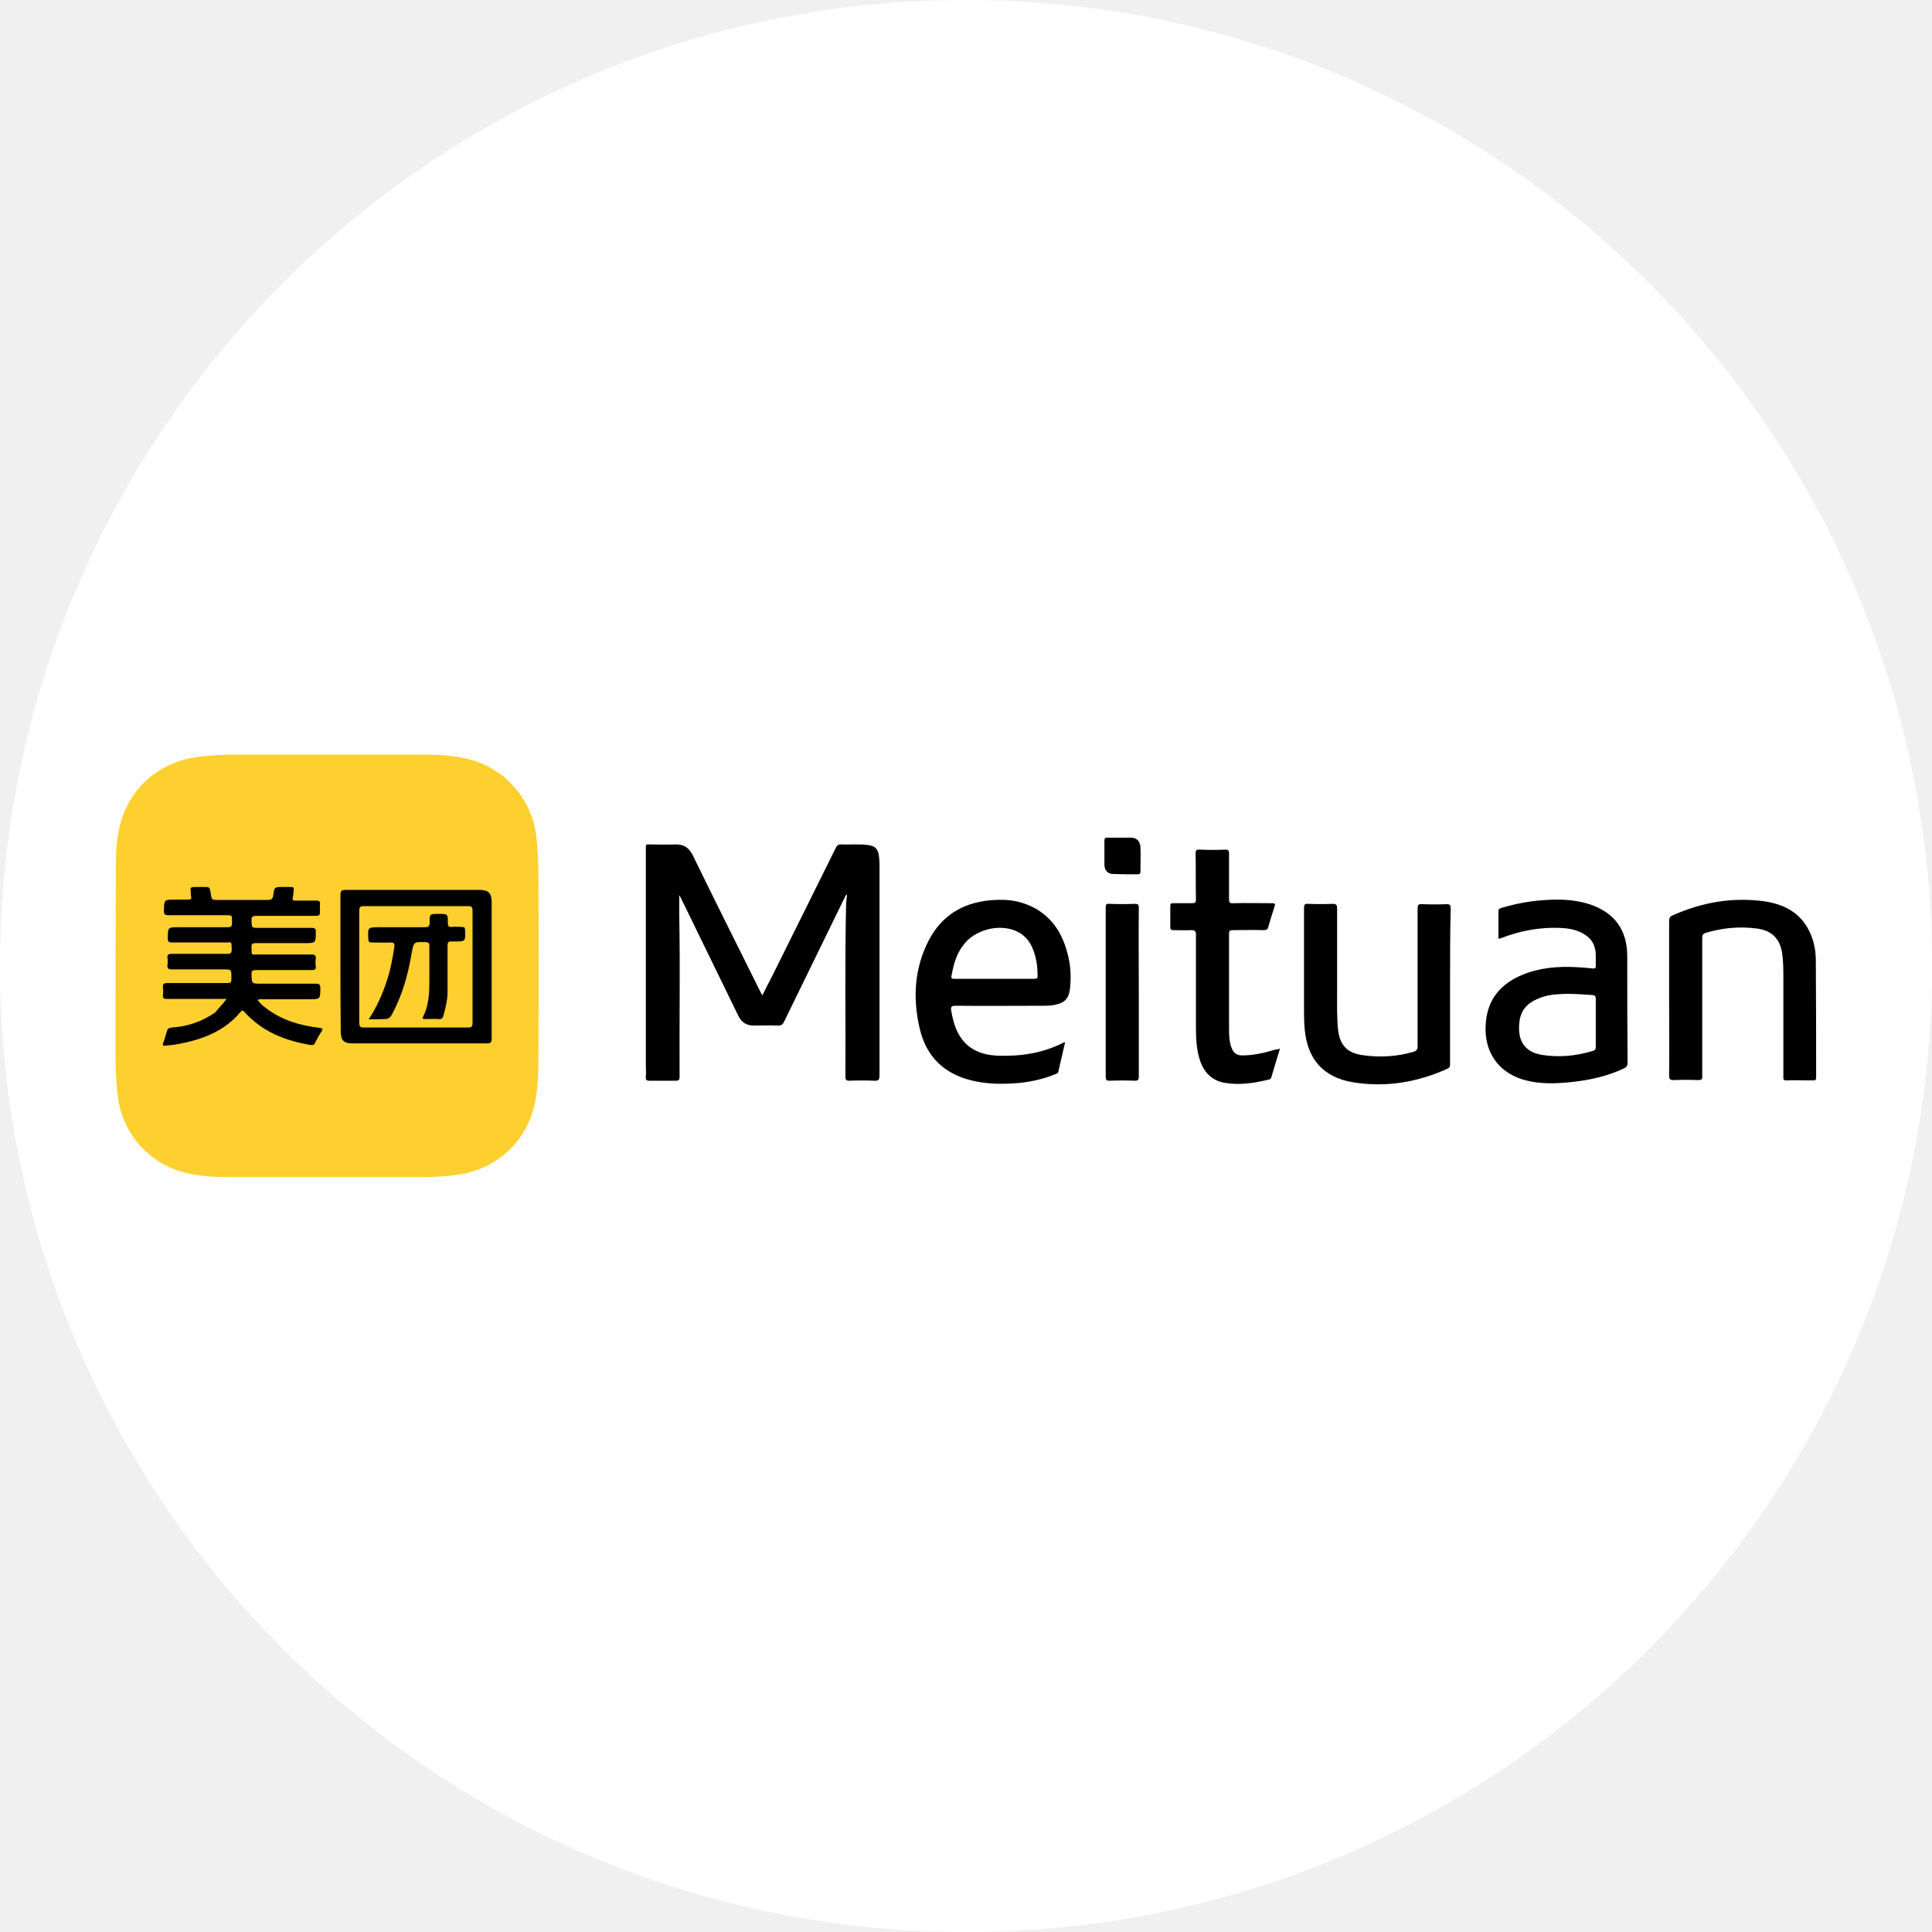
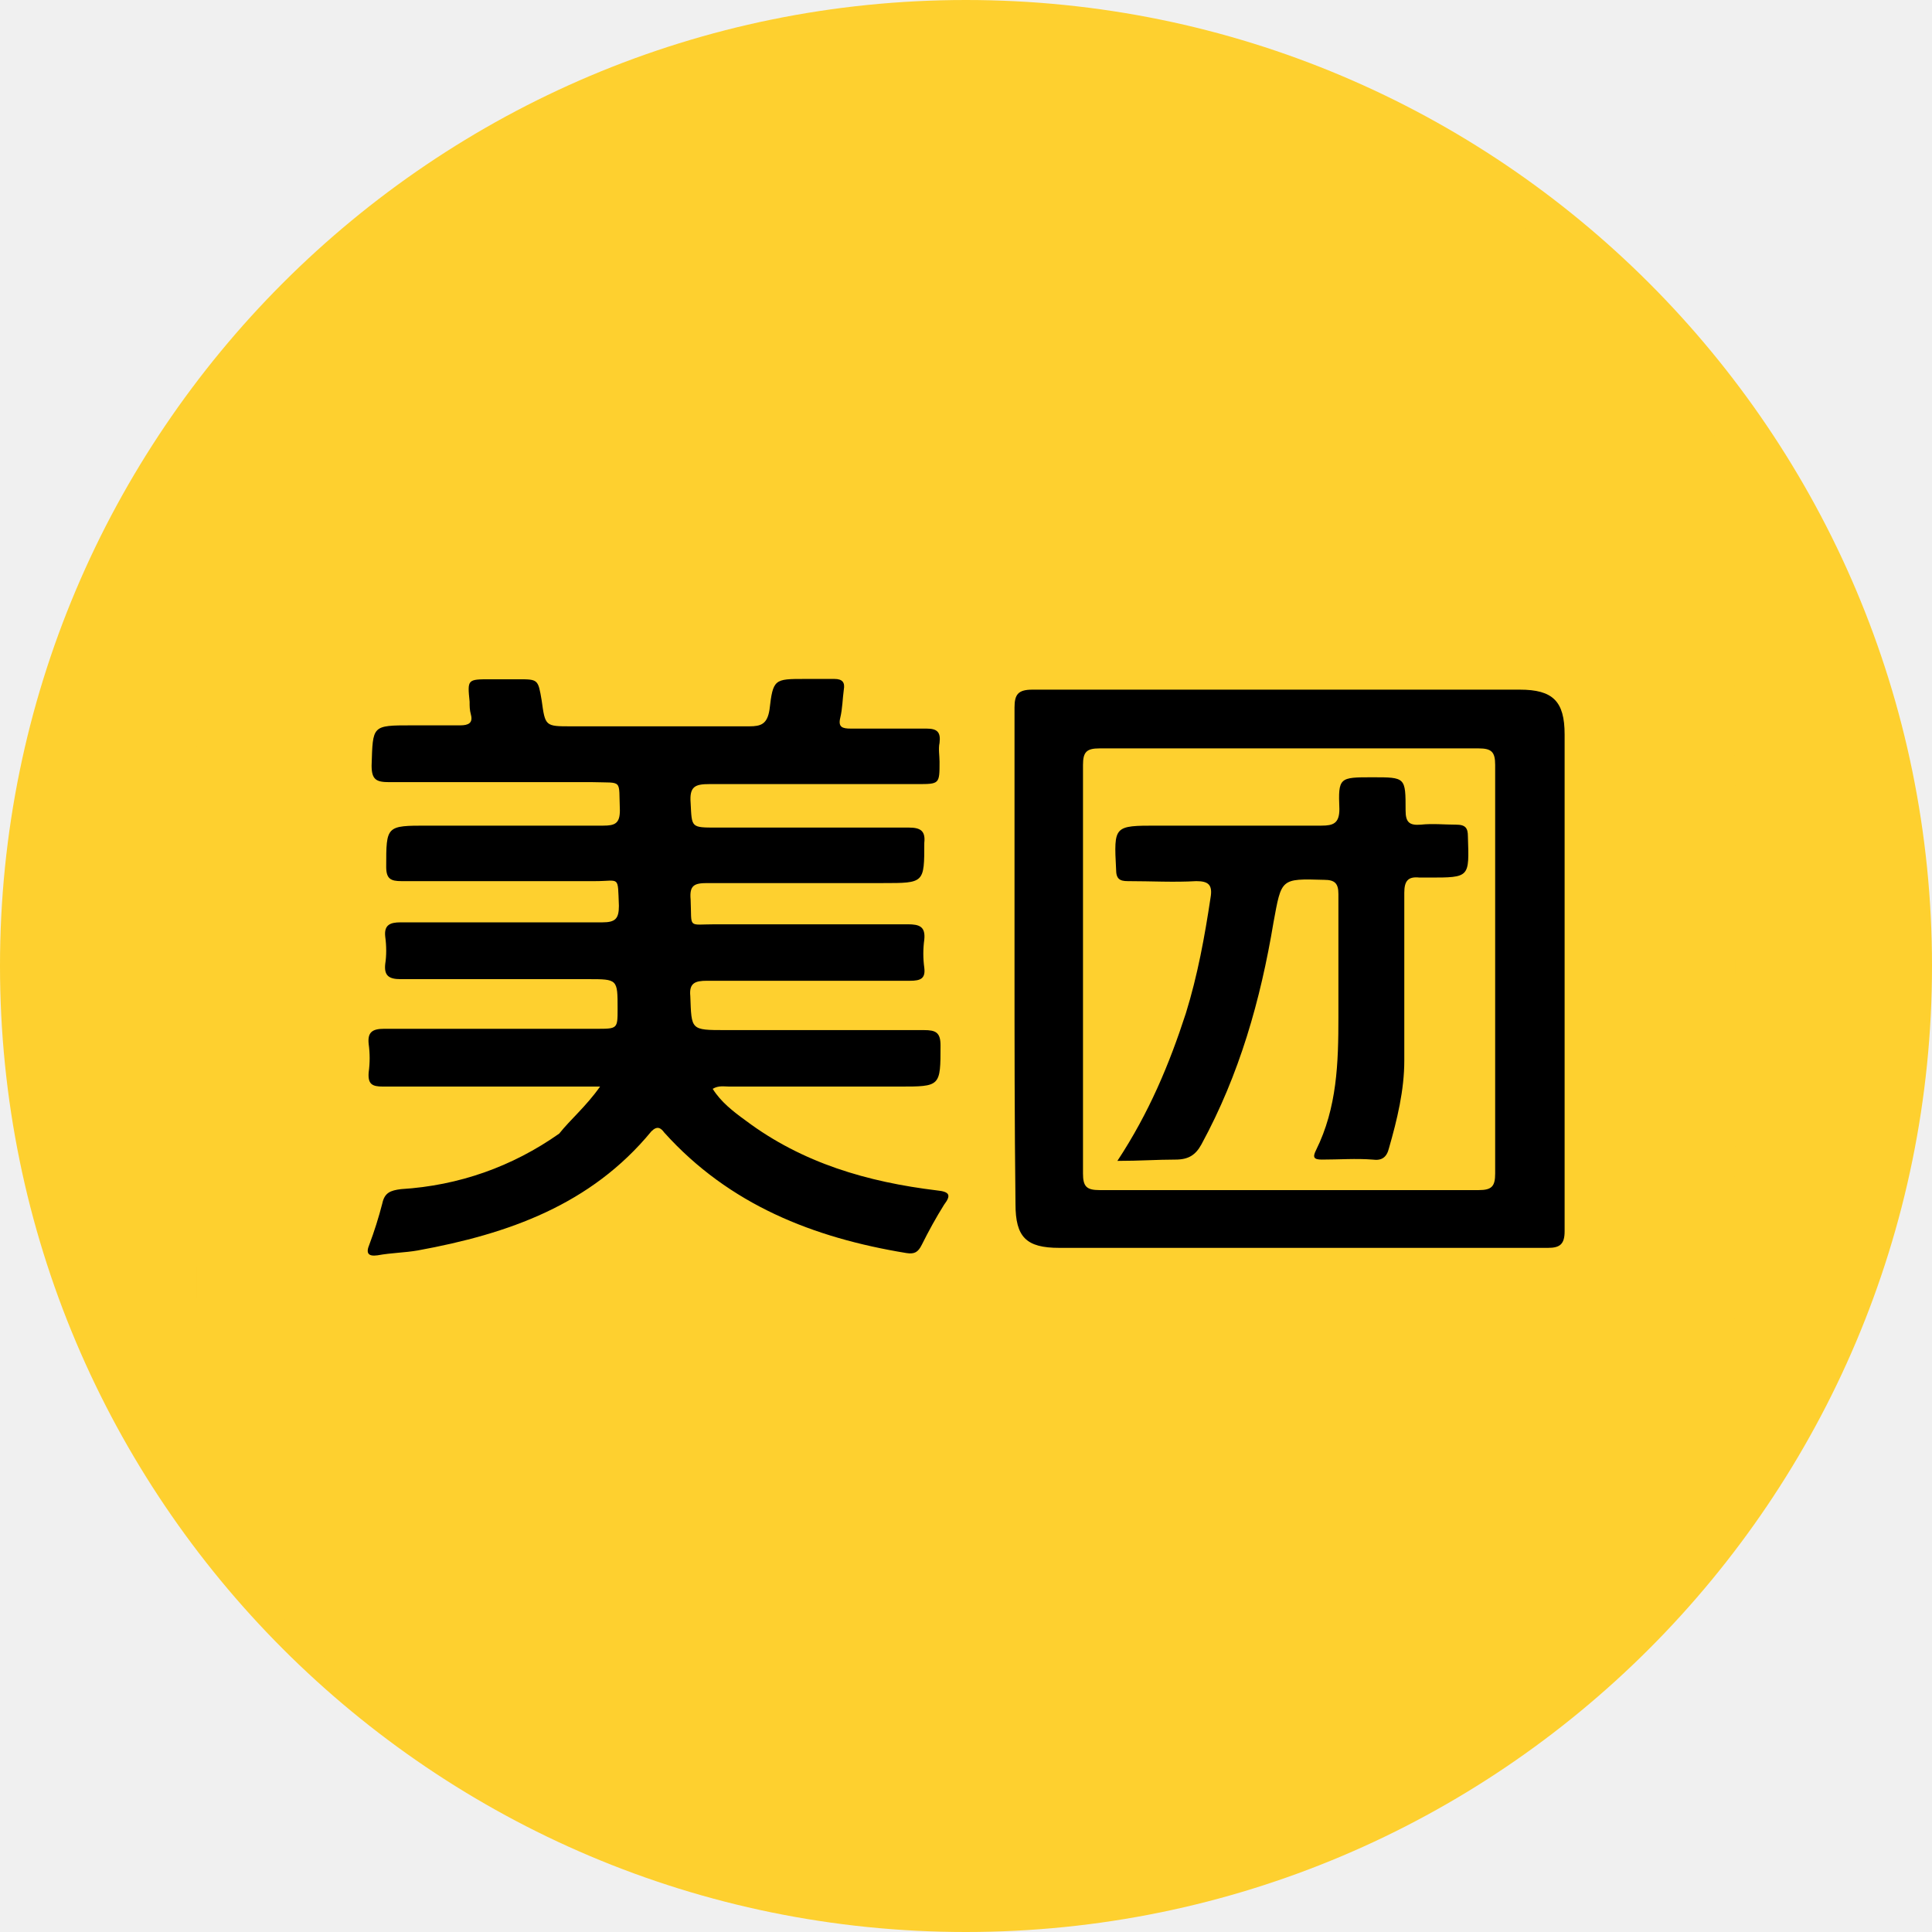
<svg xmlns="http://www.w3.org/2000/svg" version="1.1" id="Layer_1" x="0px" y="0px" viewBox="0 0 595.3 595.3" style="enable-background:new 0 0 595.3 595.3;" xml:space="preserve">
  <style type="text/css">
- 	.st0{fill:#FFFFFF;}
- 	.st1{fill:#FED02F;}
+ 	.st0{fill:#FED02F;}
+ 	.st1{fill:#FFFFFF;}
</style>
-   <path class="st0" d="M297.6,595.3L297.6,595.3C133.3,595.3,0,462,0,297.6v0C0,133.3,133.3,0,297.6,0h0  C462,0,595.3,133.3,595.3,297.6v0C595.3,462,462,595.3,297.6,595.3z" />
+   <path class="st0" d="M297.6,595.3L297.6,595.3C133.3,595.3,0,462,0,297.6l0,0C0,133.3,133.3,0,297.6,0l0,0  C462,0,595.3,133.3,595.3,297.6l0,0C595.3,462,462,595.3,297.6,595.3z" />
+   <path class="st1" d="M584.9,375.9c0.5-2,1.1-4,1.6-6L584.9,375.9z" />
+   <polygon class="st1" points="586.4,369.9 586.4,369.9 586.4,369.9 " />
  <g>
-     <path class="st1" d="M100.7,362.7c-10.1,0-20.3,0-30.4,0c-4.3,0-8.5-0.3-12.7-1.2c-11.2-2.6-19.5-11.6-21.2-23   c-0.6-4.3-0.8-8.6-0.8-12.9c0-19.7,0-39.4,0.1-59.2c0-3.5,0.2-7,0.9-10.5c2.4-12.2,11.6-20.8,23.8-22.6c4.2-0.6,8.4-0.8,12.6-0.8   c19.3,0,38.6,0,57.9,0c4.2,0,8.4,0.3,12.6,1.2c11.5,2.5,20.2,12,21.7,23.7c0.6,4.4,0.7,8.9,0.7,13.4c0.1,17.9,0.1,35.8,0,53.6   c0,5.2,0,10.4-1.1,15.6c-2.5,11.7-11.6,20.1-23.4,21.9c-3.5,0.5-7,0.8-10.5,0.8c-0.2,0-0.3,0-0.5,0   C120.5,362.7,110.6,362.7,100.7,362.7z" />
-     <path d="M209.3,275.8c0,2,0,4.2,0,6.3c0.3,16.6,0,33.2,0.1,49.7c0,0.8-0.2,1.2-1.1,1.2c-2.7,0-5.4,0-8.2,0c-0.9,0-1.2-0.3-1.1-1.2   c0.1-1.3,0-2.7,0-4c0-22,0-44,0-66c0-1.9-0.1-1.6,1.6-1.6c2.5,0,5,0.1,7.5,0c2.6-0.1,4.2,1,5.4,3.4c6.8,14,13.8,27.9,20.7,41.8   c0.2,0.4,0.4,0.8,0.7,1.3c1-2,1.9-3.8,2.9-5.7c6.6-13.2,13.1-26.4,19.7-39.7c0.4-0.8,0.8-1.2,1.8-1.1c2.8,0.1,5.5-0.2,8.3,0.2   c2.1,0.3,2.9,1.2,3.2,3.2c0.1,0.8,0.2,1.7,0.2,2.5c0,21.8,0,43.5,0,65.3c0,1.2-0.3,1.7-1.6,1.6c-2.5-0.1-5.1-0.1-7.7,0   c-0.8,0-1.2-0.2-1.2-1.1c0.1-17.7-0.2-35.3,0.2-53c0-1,0.2-2.1,0.3-3.3c-0.6,0.3-0.6,0.8-0.8,1.1c-6.2,12.7-12.4,25.4-18.6,38.1   c-0.4,0.9-0.9,1.2-1.9,1.2c-2.5-0.1-4.9,0-7.4,0c-2.2,0-3.8-0.9-4.8-3c-5.9-12.1-11.8-24.2-17.7-36.3   C209.6,276.4,209.4,276,209.3,275.8z" />
-     <path d="M514.3,307.7c0-7.9,0-15.9,0-23.8c0-1,0.2-1.5,1.2-1.9c9-4,18.3-5.6,28-4.3c5.6,0.8,10.4,3,13.4,8.1   c1.8,3.1,2.6,6.6,2.6,10.1c0.1,12,0.1,24.1,0.1,36.1c0,0.7-0.2,0.9-0.9,0.9c-2.8,0-5.5-0.1-8.3,0c-1.1,0-0.9-0.7-0.9-1.3   c0-10,0-20,0-30.1c0-2.7,0-5.4-0.4-8c-0.8-4.5-3.3-6.8-7.8-7.4c-5.3-0.7-10.5-0.2-15.6,1.3c-1,0.3-1.2,0.7-1.2,1.7   c0,13.8,0,27.6,0,41.3c0,0.4,0,0.8,0,1.1c0.1,1-0.2,1.3-1.2,1.3c-2.6-0.1-5.1-0.1-7.7,0c-1.1,0-1.3-0.4-1.3-1.4   C514.4,323.7,514.3,315.7,514.3,307.7z" />
-     <path d="M446.8,303.7c0,8,0,16,0,24.1c0,0.7,0,1.1-0.8,1.5c-9.3,4.2-18.9,5.8-29,4.2c-9.2-1.5-14.2-7.1-15-16.5   c-0.2-2.3-0.2-4.6-0.2-6.9c0-10.1,0-20.2,0-30.3c0-1,0.2-1.4,1.3-1.3c2.5,0.1,5,0.1,7.5,0c1.1,0,1.4,0.3,1.4,1.4   c0,8.6,0,17.1,0,25.7c0,3.9-0.1,7.9,0.3,11.8c0.6,4.7,2.8,7,7.4,7.7c5.3,0.8,10.6,0.5,15.8-1c1-0.3,1.3-0.7,1.3-1.8   c0-14.1,0-28.2,0-42.3c0-1.1,0.2-1.5,1.4-1.4c2.5,0.1,5,0.1,7.5,0c1.1,0,1.3,0.3,1.3,1.3C446.8,287.7,446.8,295.7,446.8,303.7z" />
-     <path d="M394.4,323.1c-0.9,3-1.8,5.8-2.6,8.6c-0.1,0.4-0.2,0.8-0.7,0.9c-4.4,1.1-8.9,1.8-13.4,1.1c-4.1-0.6-6.7-3.1-8-7.1   c-1.1-3.4-1.2-6.9-1.2-10.4c0-9.4,0-18.8,0-28.2c0-1.1-0.3-1.4-1.4-1.4c-1.8,0.1-3.7,0-5.5,0c-0.6,0-1-0.1-1-0.9c0-2.2,0-4.4,0-6.6   c0-0.7,0.3-0.8,0.9-0.8c1.9,0,3.9,0,5.8,0c0.9,0,1.2-0.2,1.2-1.2c-0.1-4.7,0-9.4-0.1-14c0-1.2,0.3-1.4,1.4-1.3   c2.6,0.1,5.2,0.1,7.8,0c0.9,0,1.1,0.3,1.1,1.1c0,4.7,0,9.4,0,14.2c0,1,0.3,1.3,1.3,1.2c4-0.1,7.9,0,11.9,0c1,0,1.1,0.2,0.8,1.1   c-0.7,2.1-1.3,4.1-1.9,6.2c-0.2,0.8-0.6,1-1.4,1c-3.2-0.1-6.4,0-9.5,0c-0.8,0-1.2,0.1-1.2,1.1c0,9.9,0,19.8,0,29.7   c0,1.9,0.1,3.8,0.8,5.5c0.6,1.6,1.6,2.3,3.3,2.3c3.5,0,6.9-0.8,10.2-1.8C393.4,323.4,393.8,323.3,394.4,323.1z" />
-     <path d="M350.9,305.8c0,8.6,0,17.3,0,25.9c0,0.9-0.2,1.3-1.2,1.3c-2.6-0.1-5.2-0.1-7.8,0c-1,0-1.2-0.3-1.2-1.2   c0-17.4,0-34.8,0-52.2c0-0.9,0.2-1.2,1.1-1.1c2.6,0.1,5.3,0.1,7.9,0c1,0,1.2,0.3,1.2,1.2C350.8,288.3,350.9,297.1,350.9,305.8z" />
-     <path d="M340.3,262.9c0-1.3,0-2.6,0-3.9c0-0.6,0.2-0.9,0.8-0.9c2.4,0,4.8,0,7.3,0c1.9,0,2.9,1.1,3,3c0.1,2.5,0,5,0,7.5   c0,0.7-0.3,0.8-0.9,0.8c-2.5,0-5,0-7.5-0.1c-1.6,0-2.6-1-2.7-2.7c0-0.1,0-0.2,0-0.3C340.3,265.3,340.3,264.1,340.3,262.9z" />
-     <path d="M69.8,307.8c-2.3,0-4.3,0-6.3,0c-4,0-8,0-12.1,0c-0.9,0-1.3-0.2-1.2-1.2c0.1-0.8,0.1-1.6,0-2.4c-0.1-1,0.3-1.3,1.3-1.3   c6,0,12,0,18,0c1.8,0,1.8,0,1.8-1.7c0-2.5,0-2.5-2.5-2.5c-5.3,0-10.6,0-15.9,0c-1,0-1.4-0.3-1.3-1.3c0.1-0.7,0.1-1.5,0-2.3   c-0.1-1,0.4-1.2,1.3-1.2c5.7,0,11.4,0,17.1,0c1.1,0,1.4-0.3,1.4-1.4c-0.1-2.6,0.1-2.1-2-2.1c-5.5,0-11,0-16.4,0   c-0.9,0-1.3-0.2-1.3-1.2c0-3.5,0-3.5,3.5-3.5c5,0,10,0,14.9,0c1,0,1.4-0.2,1.4-1.3c-0.1-2.7,0.3-2.3-2.3-2.4c-5.7,0-11.5,0-17.2,0   c-1.1,0-1.5-0.2-1.5-1.4c0.1-3.4,0-3.4,3.4-3.4c1.4,0,2.8,0,4.1,0c0.7,0,1.1-0.2,0.9-0.9c-0.1-0.4-0.1-0.7-0.1-1.1   c-0.2-1.9-0.2-1.9,1.8-1.9c0.8,0,1.5,0,2.3,0c1.7,0,1.7,0,2,1.8c0.3,2.2,0.3,2.2,2.5,2.2c5,0,10,0,15.1,0c1,0,1.5-0.2,1.7-1.4   c0.3-2.6,0.4-2.6,3-2.6c0.8,0,1.7,0,2.5,0c0.7,0,0.9,0.3,0.8,0.9c-0.1,0.8-0.1,1.6-0.3,2.4c-0.2,0.8,0.2,0.9,0.9,0.9   c2.1,0,4.3,0,6.4,0c0.9,0,1.2,0.3,1.1,1.2c-0.1,0.5,0,1.1,0,1.6c0,1.9,0,1.9-1.9,1.9c-5.9,0-11.7,0-17.6,0c-1.2,0-1.7,0.2-1.6,1.6   c0.1,2.1,0,2.1,2.2,2.1c5.4,0,10.9,0,16.3,0c1,0,1.4,0.3,1.3,1.3c0,3.4,0,3.4-3.5,3.4c-5,0-10,0-14.9,0c-1.1,0-1.5,0.2-1.4,1.4   c0.1,2.5-0.3,2.1,2.1,2.1c5.4,0,10.9,0,16.3,0c1,0,1.5,0.2,1.4,1.3c-0.1,0.8-0.1,1.6,0,2.4c0.1,0.9-0.3,1.1-1.2,1.1   c-5.7,0-11.5,0-17.2,0c-1,0-1.5,0.2-1.4,1.3c0.1,2.9,0,2.9,3,2.9c5.6,0,11.2,0,16.8,0c1,0,1.4,0.2,1.4,1.3c0,3.5,0,3.5-3.5,3.5   c-4.8,0-9.6,0-14.4,0c-0.4,0-0.9-0.1-1.4,0.2c0.7,1.1,1.7,1.9,2.8,2.7c4.8,3.6,10.3,5.2,16.2,5.9c1.1,0.1,1.2,0.4,0.6,1.2   c-0.7,1.1-1.3,2.2-1.9,3.4c-0.3,0.6-0.6,0.8-1.3,0.7c-7.9-1.3-15-4.1-20.5-10.2c-0.3-0.4-0.6-0.6-1.1-0.1   c-5.1,6.2-12.1,8.7-19.8,10.1c-1.1,0.2-2.2,0.2-3.4,0.4c-0.8,0.1-1-0.2-0.7-0.9c0.4-1.1,0.8-2.3,1.1-3.5c0.2-0.9,0.7-1.1,1.6-1.2   c4.9-0.3,9.4-1.9,13.4-4.7C67.3,310.6,68.6,309.5,69.8,307.8z" />
-     <path d="M104.9,297c0-7.1,0-14.2,0-21.3c0-1.1,0.3-1.5,1.5-1.5c13.8,0,27.5,0,41.3,0c2.8,0,3.8,1,3.8,3.8c0,14,0,28.1,0,42.1   c0,1.1-0.4,1.4-1.4,1.4c-13.8,0-27.6,0-41.4,0c-2.8,0-3.7-0.9-3.7-3.7C104.9,310.9,104.9,303.9,104.9,297z" />
-     <path d="M328.9,293.7c-1.9-7.4-6.1-12.9-13.6-15.4c-3.3-1.1-6.7-1.2-10.2-0.9c-8.5,0.8-14.9,4.7-18.9,12.3   c-4.5,8.7-5,17.9-2.8,27.3c2,8.5,7.4,13.8,15.9,15.9c4.8,1.2,9.7,1.2,14.6,0.8c3.9-0.4,7.6-1.2,11.2-2.7c0.4-0.2,0.9-0.2,1-0.8   c0.7-3,1.4-6,2.1-9.1c-0.3,0.1-0.5,0.2-0.6,0.2c-6.3,3.2-13,4.2-19.9,4c-5.3-0.2-9.7-1.9-12.4-6.8c-1.2-2.2-1.8-4.7-2.2-7.1   c-0.2-1.1,0-1.5,1.3-1.5c8.9,0.1,17.8,0,26.7,0c1.3,0,2.7,0,4-0.3c3-0.6,4.3-2,4.6-5.1C330.1,300.9,329.9,297.3,328.9,293.7z    M318.7,301.6c-4.1,0-8.2,0-12.3,0c-4.1,0-8.2,0-12.3,0c-0.8,0-1.1-0.1-0.9-1c0.6-3.4,1.5-6.7,3.7-9.5c3.5-4.6,10.7-6.5,16-4.3   c2.6,1.1,4.3,3,5.3,5.5c1.1,2.6,1.5,5.4,1.5,8.2C319.8,301.4,319.5,301.6,318.7,301.6z" />
-     <path d="M501.4,294.6c0-8.1-4-13.5-11.7-16c-2.8-0.9-5.7-1.3-8.6-1.4c-6.2-0.1-12.3,0.7-18.3,2.5c-0.6,0.2-1.1,0.3-1.1,1.1   c0,2.8,0,5.6,0,8.4c0.4,0.1,0.7-0.1,1-0.2c5.7-2.2,11.6-3.3,17.8-3.1c2.4,0.1,4.7,0.4,6.8,1.5c2.9,1.4,4.4,3.7,4.4,7   c0,1,0,2.1,0,3.1c0.1,0.8-0.3,1-1,0.9c-1.7-0.2-3.4-0.3-5.1-0.4c-5.7-0.3-11.3,0.2-16.6,2.4c-6.7,2.8-10.7,7.6-11.2,15   c-0.7,8.7,4,15.4,12.4,17.5c4.7,1.2,9.4,1,14.1,0.5c5.6-0.6,11-1.8,16.1-4.2c0.8-0.4,1.1-0.9,1.1-1.8   C501.4,316.6,501.4,305.6,501.4,294.6z M491.7,315.1c0,2.5,0,4.9,0,7.4c0,0.7-0.2,1.1-0.9,1.3c-5.2,1.6-10.5,2.1-15.9,1.2   c-5.7-1-7.4-5.1-6.7-10.3c0.4-3.3,2.3-5.5,5.3-6.8c2.3-1.1,4.9-1.5,7.4-1.6c3.3-0.2,6.5,0.1,9.8,0.3c0.8,0.1,1,0.4,1,1.2   C491.7,310.1,491.7,312.6,491.7,315.1z" />
-     <path class="st1" d="M145.6,297.9c0,5.8,0,11.5,0,17.3c0,1.1-0.3,1.4-1.4,1.4c-10.7,0-21.4,0-32.1,0c-1.1,0-1.4-0.3-1.4-1.4   c0-11.5,0-23.1,0-34.6c0-1.1,0.3-1.4,1.4-1.4c10.7,0,21.4,0,32.1,0c1.1,0,1.4,0.3,1.4,1.4C145.6,286.4,145.6,292.1,145.6,297.9z" />
-     <path d="M113.6,314.1c2.7-4.1,4.4-8.2,5.8-12.5c1-3.2,1.6-6.5,2.1-9.8c0.2-1.1-0.2-1.4-1.2-1.4c-1.9,0.1-3.8,0-5.8,0   c-0.7,0-1-0.2-1-1c-0.2-3.7-0.2-3.7,3.5-3.7c4.6,0,9.3,0,13.9,0c1,0,1.5-0.2,1.5-1.4c-0.1-2.7,0-2.7,2.8-2.7c2.8,0,2.8,0,2.8,2.8   c0,1,0.3,1.3,1.3,1.2c1-0.1,2,0,3,0c0.8,0,1,0.3,1,1c0.1,3.5,0.2,3.5-3.3,3.5c-0.3,0-0.5,0-0.8,0c-1-0.1-1.3,0.3-1.3,1.3   c0,4.7,0,9.4,0,14.2c0,2.5-0.6,5-1.3,7.4c-0.2,0.8-0.6,1.1-1.4,1c-1.4-0.1-2.8,0-4.3,0c-0.7,0-0.8-0.2-0.5-0.8   c1.8-3.6,1.9-7.4,1.9-11.3c0-3.5,0-6.9,0-10.4c0-0.9-0.3-1.2-1.2-1.2c-3.7-0.1-3.6-0.1-4.3,3.6c-1.1,6.6-2.9,12.9-6.1,18.8   c-0.5,0.9-1.1,1.3-2.2,1.3C117,314,115.5,314.1,113.6,314.1z" />
+     <path class="st0" d="M297.3,534.5c-36.7,0-73.8,0-110.6,0c-15.6,0-30.9-1.1-46.2-4.4c-40.7-9.5-70.9-42.2-77.1-83.7   c-2.2-15.6-2.9-31.3-2.9-46.9c0-71.7,0-143.3,0.4-215.4c0-12.7,0.7-25.5,3.3-38.2c8.7-44.4,42.2-75.7,86.6-82.2   c15.3-2.2,30.6-2.9,45.8-2.9c70.2,0,140.4,0,210.6,0c15.3,0,30.6,1.1,45.8,4.4c41.8,9.1,73.5,43.7,78.9,86.2   c2.2,16,2.5,32.4,2.5,48.7c0.4,65.1,0.4,130.2,0,195c0,18.9,0,37.8-4,56.7c-9.1,42.6-42.2,73.1-85.1,79.7   c-12.7,1.8-25.5,2.9-38.2,2.9c-0.7,0-1.1,0-1.8,0C369.4,534.5,333.3,534.5,297.3,534.5z" />
+     <path d="M184.9,334.8c-8.4,0-15.6,0-22.9,0c-14.6,0-29.1,0-44,0c-3.3,0-4.7-0.7-4.4-4.4c0.4-2.9,0.4-5.8,0-8.7   c-0.4-3.6,1.1-4.7,4.7-4.7c21.8,0,43.7,0,65.5,0c6.5,0,6.5,0,6.5-6.2c0-9.1,0-9.1-9.1-9.1c-19.3,0-38.6,0-57.8,0   c-3.6,0-5.1-1.1-4.7-4.7c0.4-2.5,0.4-5.5,0-8.4c-0.4-3.6,1.5-4.4,4.7-4.4c20.7,0,41.5,0,62.2,0c4,0,5.1-1.1,5.1-5.1   c-0.4-9.5,0.4-7.6-7.3-7.6c-20,0-40,0-59.7,0c-3.3,0-4.7-0.7-4.7-4.4c0-12.7,0-12.7,12.7-12.7c18.2,0,36.4,0,54.2,0   c3.6,0,5.1-0.7,5.1-4.7c-0.4-9.8,1.1-8.4-8.4-8.7c-20.7,0-41.8,0-62.6,0c-4,0-5.5-0.7-5.5-5.1c0.4-12.4,0-12.4,12.4-12.4   c5.1,0,10.2,0,14.9,0c2.5,0,4-0.7,3.3-3.3c-0.4-1.5-0.4-2.5-0.4-4c-0.7-6.9-0.7-6.9,6.5-6.9c2.9,0,5.5,0,8.4,0c6.2,0,6.2,0,7.3,6.5   c1.1,8,1.1,8,9.1,8c18.2,0,36.4,0,54.9,0c3.6,0,5.5-0.7,6.2-5.1c1.1-9.5,1.5-9.5,10.9-9.5c2.9,0,6.2,0,9.1,0c2.5,0,3.3,1.1,2.9,3.3   c-0.4,2.9-0.4,5.8-1.1,8.7c-0.7,2.9,0.7,3.3,3.3,3.3c7.6,0,15.6,0,23.3,0c3.3,0,4.4,1.1,4,4.4c-0.4,1.8,0,4,0,5.8   c0,6.9,0,6.9-6.9,6.9c-21.5,0-42.6,0-64,0c-4.4,0-6.2,0.7-5.8,5.8c0.4,7.6,0,7.6,8,7.6c19.6,0,39.7,0,59.3,0c3.6,0,5.1,1.1,4.7,4.7   c0,12.4,0,12.4-12.7,12.4c-18.2,0-36.4,0-54.2,0c-4,0-5.5,0.7-5.1,5.1c0.4,9.1-1.1,7.6,7.6,7.6c19.6,0,39.7,0,59.3,0   c3.6,0,5.5,0.7,5.1,4.7c-0.4,2.9-0.4,5.8,0,8.7c0.4,3.3-1.1,4-4.4,4c-20.7,0-41.8,0-62.6,0c-3.6,0-5.5,0.7-5.1,4.7   c0.4,10.5,0,10.5,10.9,10.5c20.4,0,40.7,0,61.1,0c3.6,0,5.1,0.7,5.1,4.7c0,12.7,0,12.7-12.7,12.7c-17.5,0-34.9,0-52.4,0   c-1.5,0-3.3-0.4-5.1,0.7c2.5,4,6.2,6.9,10.2,9.8c17.5,13.1,37.5,18.9,58.9,21.5c4,0.4,4.4,1.5,2.2,4.4c-2.5,4-4.7,8-6.9,12.4   c-1.1,2.2-2.2,2.9-4.7,2.5c-28.7-4.7-54.6-14.9-74.6-37.1c-1.1-1.5-2.2-2.2-4-0.4c-18.6,22.6-44,31.6-72,36.7   c-4,0.7-8,0.7-12.4,1.5c-2.9,0.4-3.6-0.7-2.5-3.3c1.5-4,2.9-8.4,4-12.7c0.7-3.3,2.5-4,5.8-4.4c17.8-1.1,34.2-6.9,48.7-17.1   C175.8,344.9,180.6,340.9,184.9,334.8z" />
+     <path d="M312.6,295.5c0-25.8,0-51.7,0-77.5c0-4,1.1-5.5,5.5-5.5c50.2,0,100,0,150.2,0c10.2,0,13.8,3.6,13.8,13.8   c0,50.9,0,102.2,0,153.1c0,4-1.5,5.1-5.1,5.1c-50.2,0-100.4,0-150.6,0c-10.2,0-13.5-3.3-13.5-13.5   C312.6,346,312.6,320.6,312.6,295.5z" />
+     <path class="st0" d="M460.7,298.7c0,21.1,0,41.8,0,62.9c0,4-1.1,5.1-5.1,5.1c-38.9,0-77.8,0-116.8,0c-4,0-5.1-1.1-5.1-5.1   c0-41.8,0-84,0-125.9c0-4,1.1-5.1,5.1-5.1c38.9,0,77.8,0,116.8,0c4,0,5.1,1.1,5.1,5.1C460.7,256.9,460.7,277.6,460.7,298.7z" />
+     <path d="M344.3,357.7c9.8-14.9,16-29.8,21.1-45.5c3.6-11.6,5.8-23.6,7.6-35.6c0.7-4-0.7-5.1-4.4-5.1c-6.9,0.4-13.8,0-21.1,0   c-2.5,0-3.6-0.7-3.6-3.6c-0.7-13.5-0.7-13.5,12.7-13.5c16.7,0,33.8,0,50.6,0c3.6,0,5.5-0.7,5.5-5.1c-0.4-9.8,0-9.8,10.2-9.8   c10.2,0,10.2,0,10.2,10.2c0,3.6,1.1,4.7,4.7,4.4c3.6-0.4,7.3,0,10.9,0c2.9,0,3.6,1.1,3.6,3.6c0.4,12.7,0.7,12.7-12,12.7   c-1.1,0-1.8,0-2.9,0c-3.6-0.4-4.7,1.1-4.7,4.7c0,17.1,0,34.2,0,51.7c0,9.1-2.2,18.2-4.7,26.9c-0.7,2.9-2.2,4-5.1,3.6   c-5.1-0.4-10.2,0-15.6,0c-2.5,0-2.9-0.7-1.8-2.9c6.5-13.1,6.9-26.9,6.9-41.1c0-12.7,0-25.1,0-37.8c0-3.3-1.1-4.4-4.4-4.4   c-13.5-0.4-13.1-0.4-15.6,13.1c-4,24-10.5,46.9-22.2,68.4c-1.8,3.3-4,4.7-8,4.7C356.6,357.3,351.2,357.7,344.3,357.7z" />
  </g>
</svg>
